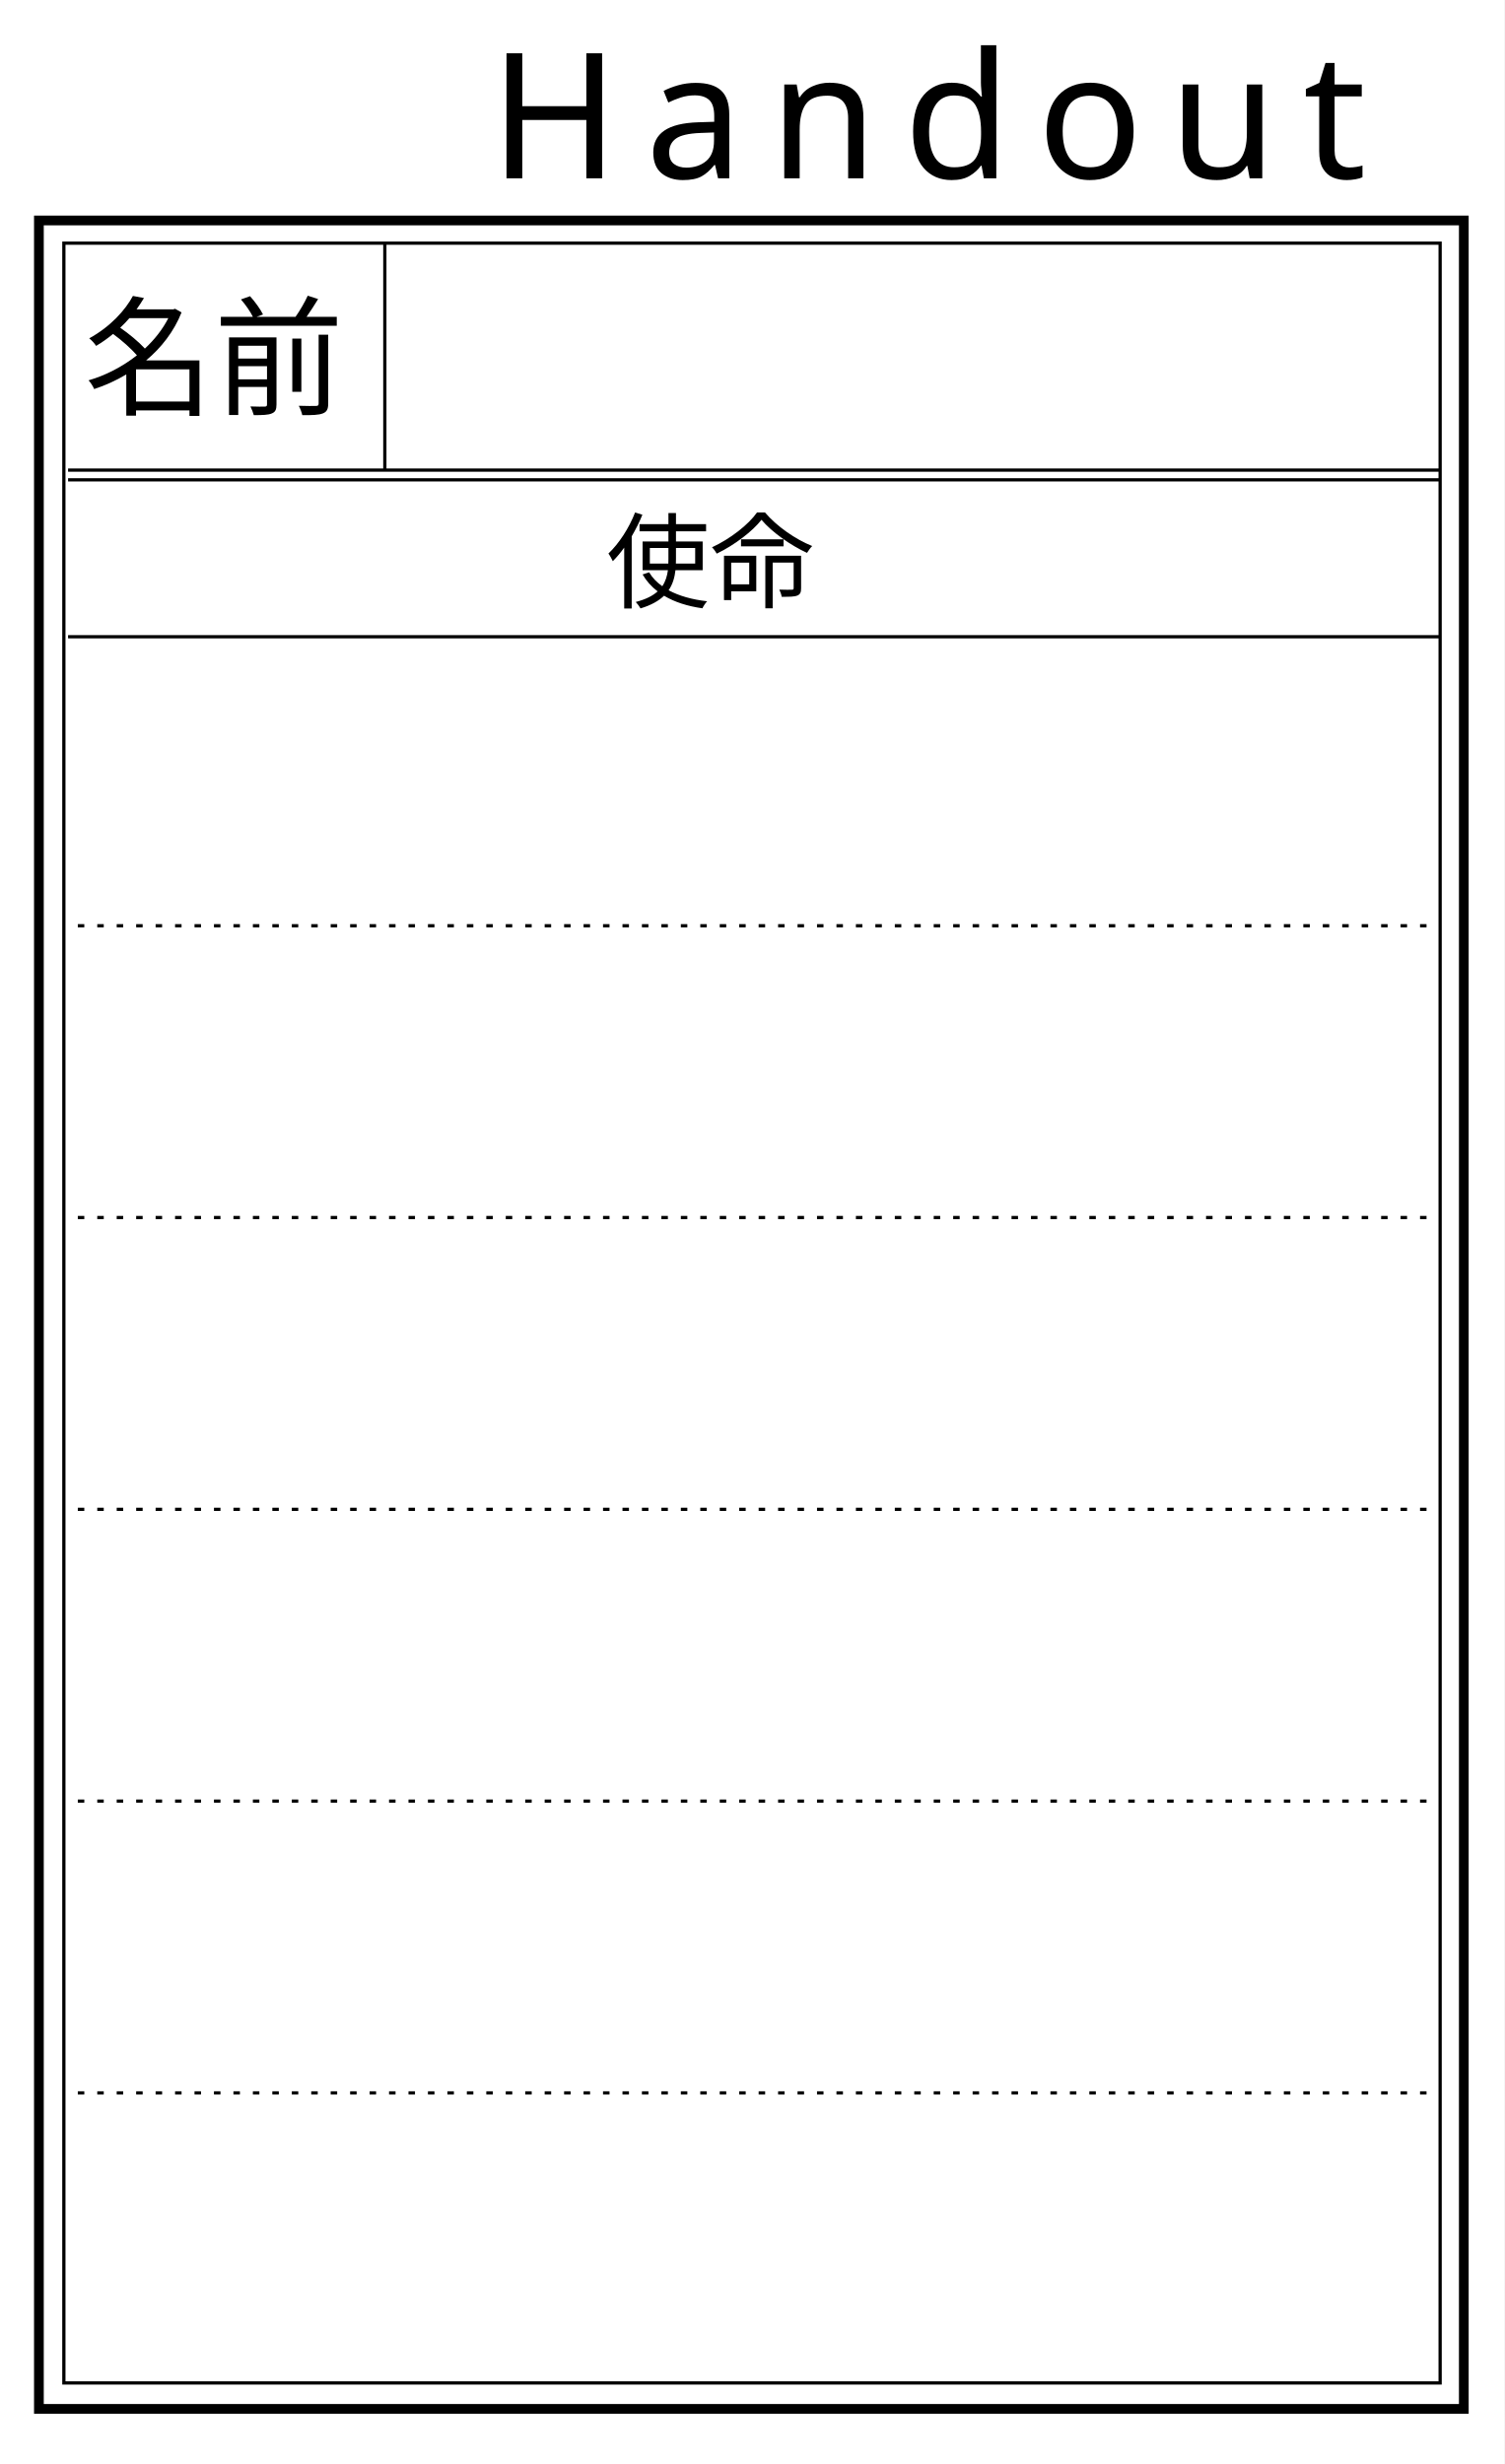
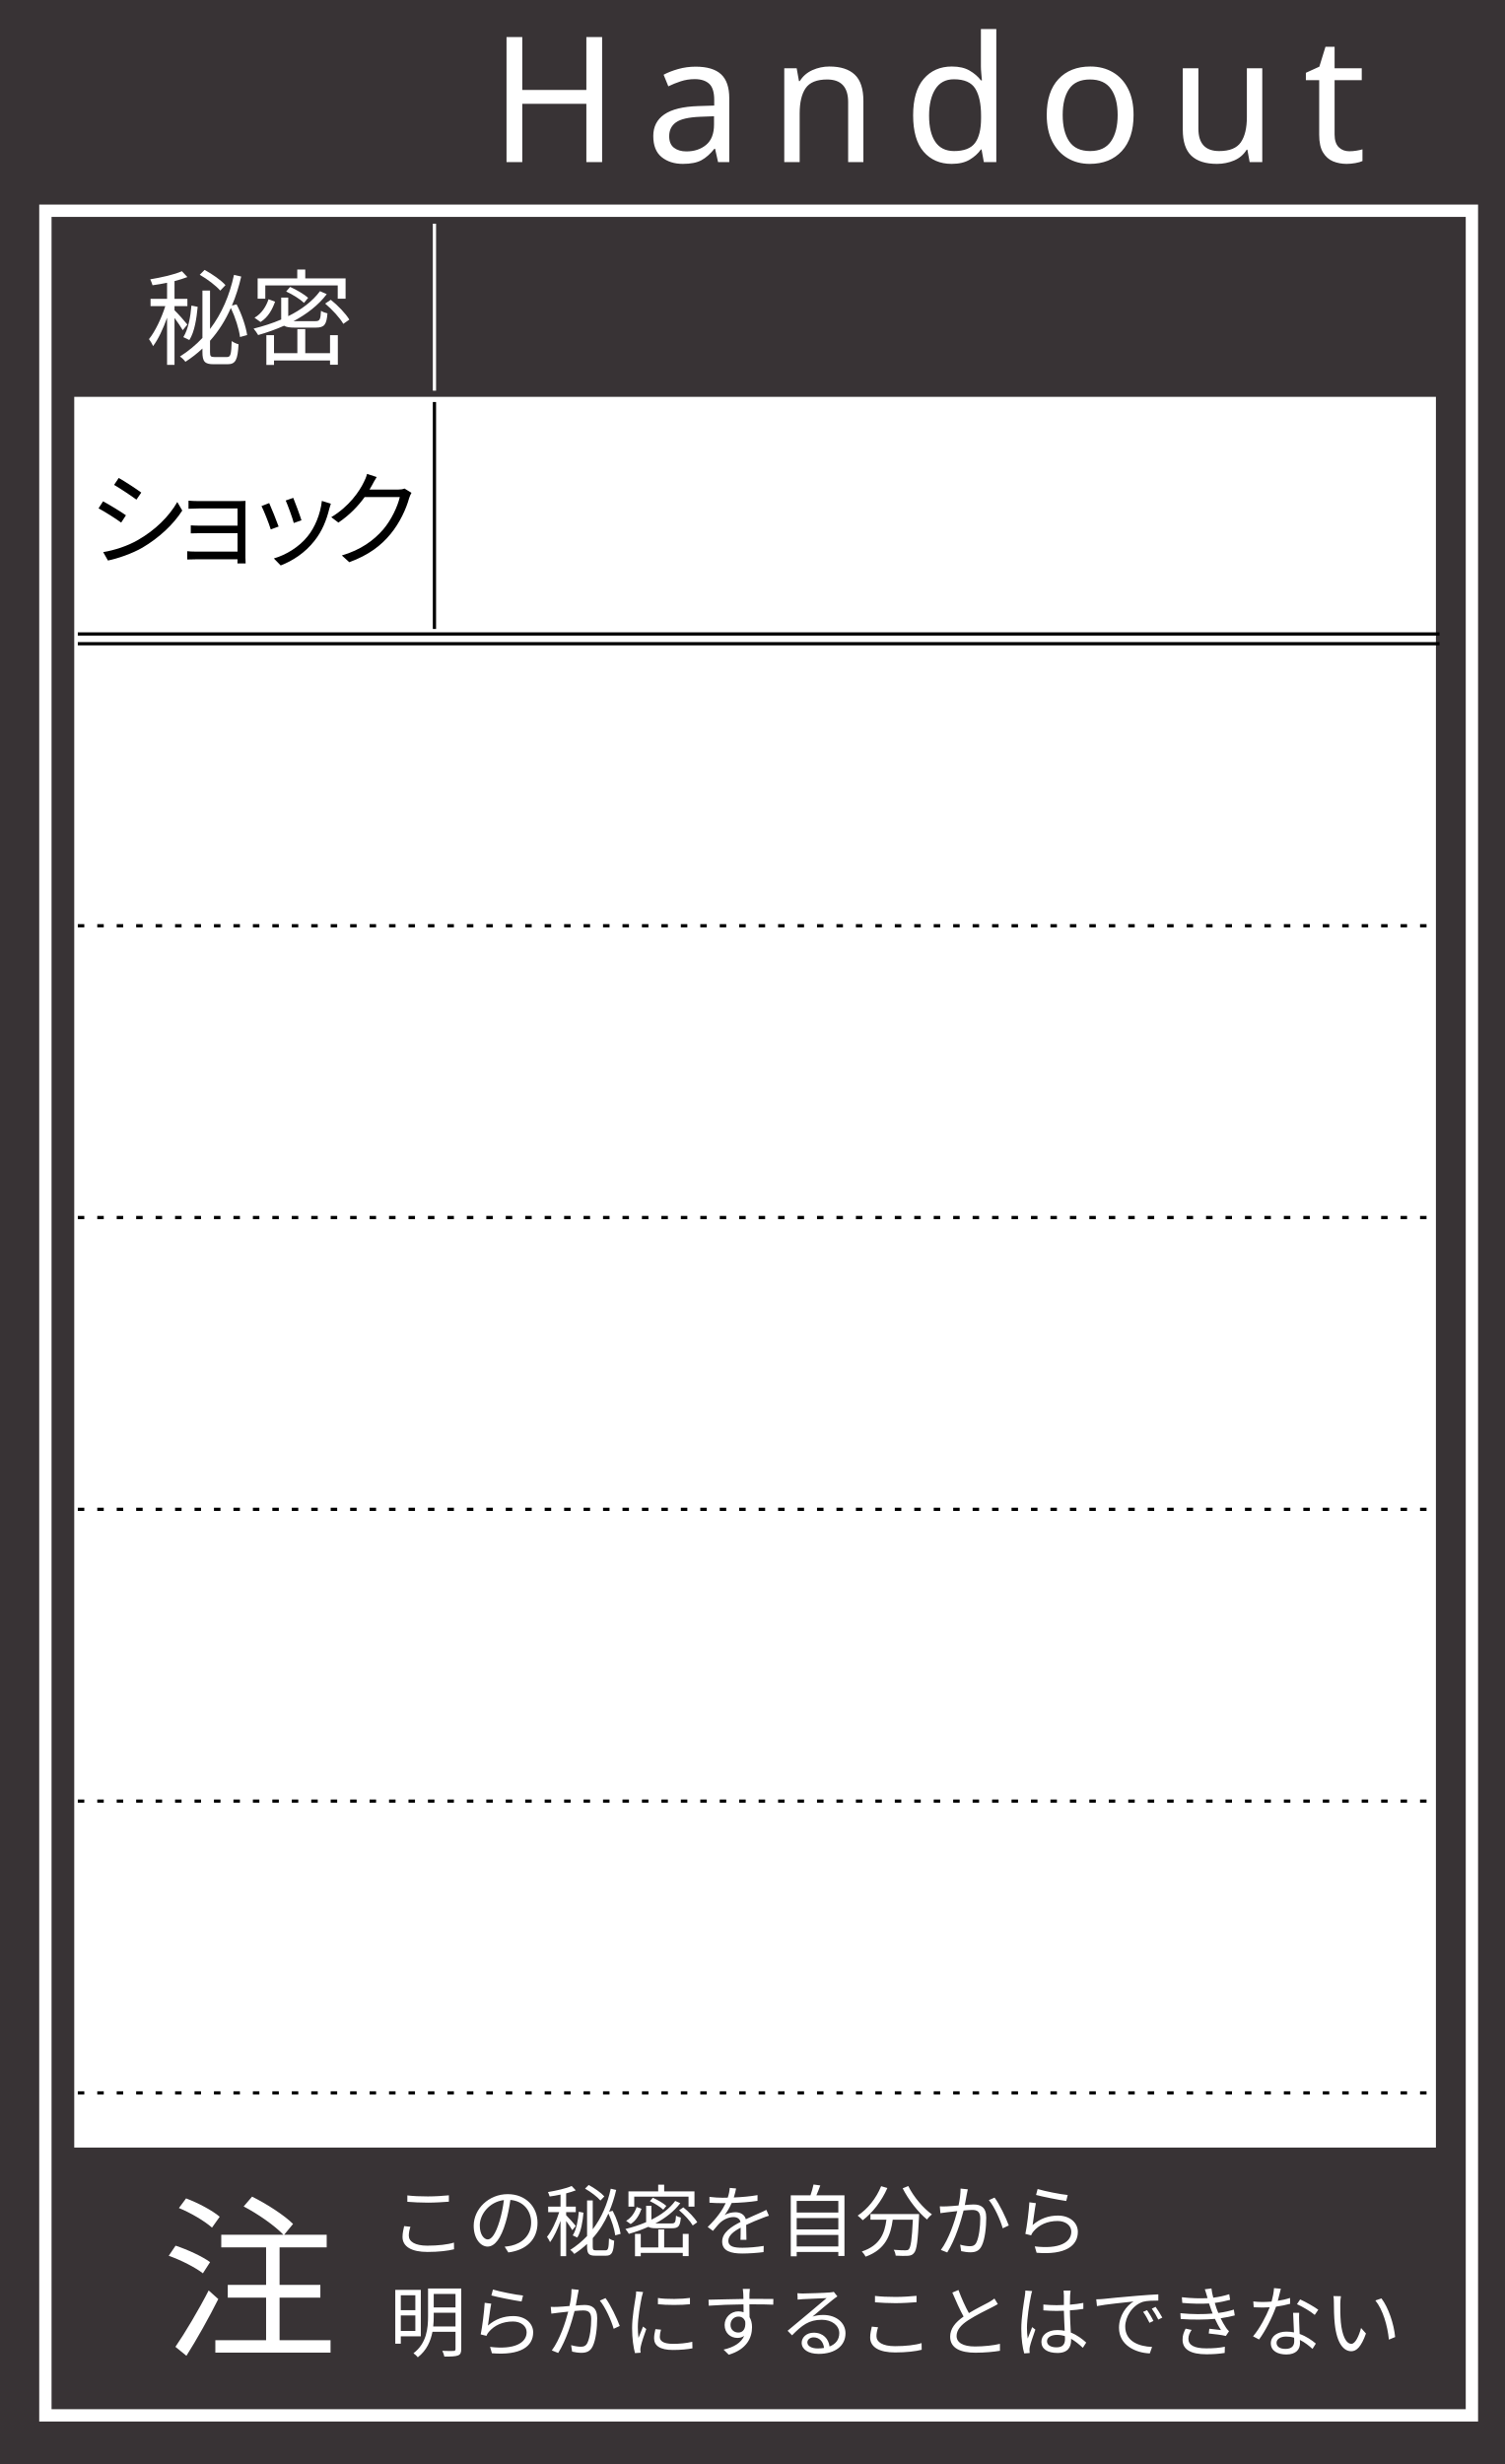
<svg xmlns="http://www.w3.org/2000/svg" version="1.1" viewBox="0 0 464 760">
-   <g>
-     <rect x="0" y="0" width="464" height="760" fill="#fff" />
-     <g fill="none" stroke="#000" stroke-width="1px">
-       <rect x="12" y="68" width="439.5" height="675" stroke-width="3" />
-       <rect x="19.7" y="75" width="424.5" height="660" />
-       <path d="m118.7 75v70" />
-       <path d="m21 145h423" />
-       <path d="m21 148h423" />
-       <path d="m21 196.4h423" />
+   <g stroke-width="1px">
+     <rect x="0" y="0" width="464" height="760" fill="#383335" stroke="#383335" />
+     <rect x="22.9" y="122.4" width="420" height="540" fill="#fff" />
+     <g fill="none" stroke="#000">
+       <rect x="14" y="65" width="440" height="680" stroke="#fff" stroke-width="3.8" />
+       <path d="m134 69v51.5" stroke="#fff" />
+       <path d="m134 124v70" />
+       <path d="m24 195.54h420" />
+       <path d="m24 198.55h420" />
      <g stroke-dasharray="2.00, 4.00">
        <path d="m24 285.54h420" />
        <path d="m24 375.54h420" />
        <path d="m24 465.54h420" />
        <path d="m24 555.54h420" />
        <path d="m24 645.54h420" />
      </g>
    </g>
-   </g>
-   <g fill="#000000" font-family="KaiTi" word-spacing="0px">
-     <text font-family="Chiller" font-size="54px" letter-spacing="8px" xml:space="preserve">
-       <tspan x="151" y="55">Handout</tspan>
-     </text>
-     <text font-size="40px" xml:space="preserve">
-       <tspan x="26" y="125">名前</tspan>
-     </text>
-     <text font-size="32px" xml:space="preserve">
-       <tspan x="187" y="185">使命</tspan>
-     </text>
+     <g fill="#ffffff" font-family="KaiTi" word-spacing="0px" letter-spacing="0px" style="line-height:1.25">
+       <text font-family="Chiller" font-size="54px" letter-spacing="8px" stroke-width="3.8" xml:space="preserve">
+         <tspan x="151" y="50">Handout</tspan>
+       </text>
+       <text font-size="32px" xml:space="preserve">
+         <tspan x="45" y="110">秘密</tspan>
+       </text>
+       <text font-size="32px" letter-spacing="-8px" fill="#000000" xml:space="preserve">
+         <tspan x="27" y="172">ショック</tspan>
+       </text>
+       <text font-family="'BIZ UDMincho Medium'" font-size="24px" xml:space="preserve">
+         <tspan x="120" y="694">この秘密を自分から</tspan>
+         <tspan x="120" y="725">明らかにすることはできない</tspan>
+       </text>
+       <text font-family="'BIZ UDMincho Medium'" font-size="54px" xml:space="preserve">
+         <tspan x="50" y="723">注</tspan>
+       </text>
+     </g>
  </g>
  <g id="layer_text">
-     <g id="title" transform="translate(120 132)" />
-     <g id="text" transform="translate(25 230)" />
-     <g id="futter" transform="translate(440 726)" text-anchor="end" />
+     <g id="title" transform="translate(140 115)" fill="#ffffff" />
+     <g id="shock" transform="translate(135 180)" />
+     <g id="secret" transform="translate(27 227)" />
+     <g id="futter" transform="translate(440 640)" text-anchor="end" />
  </g>
</svg>
